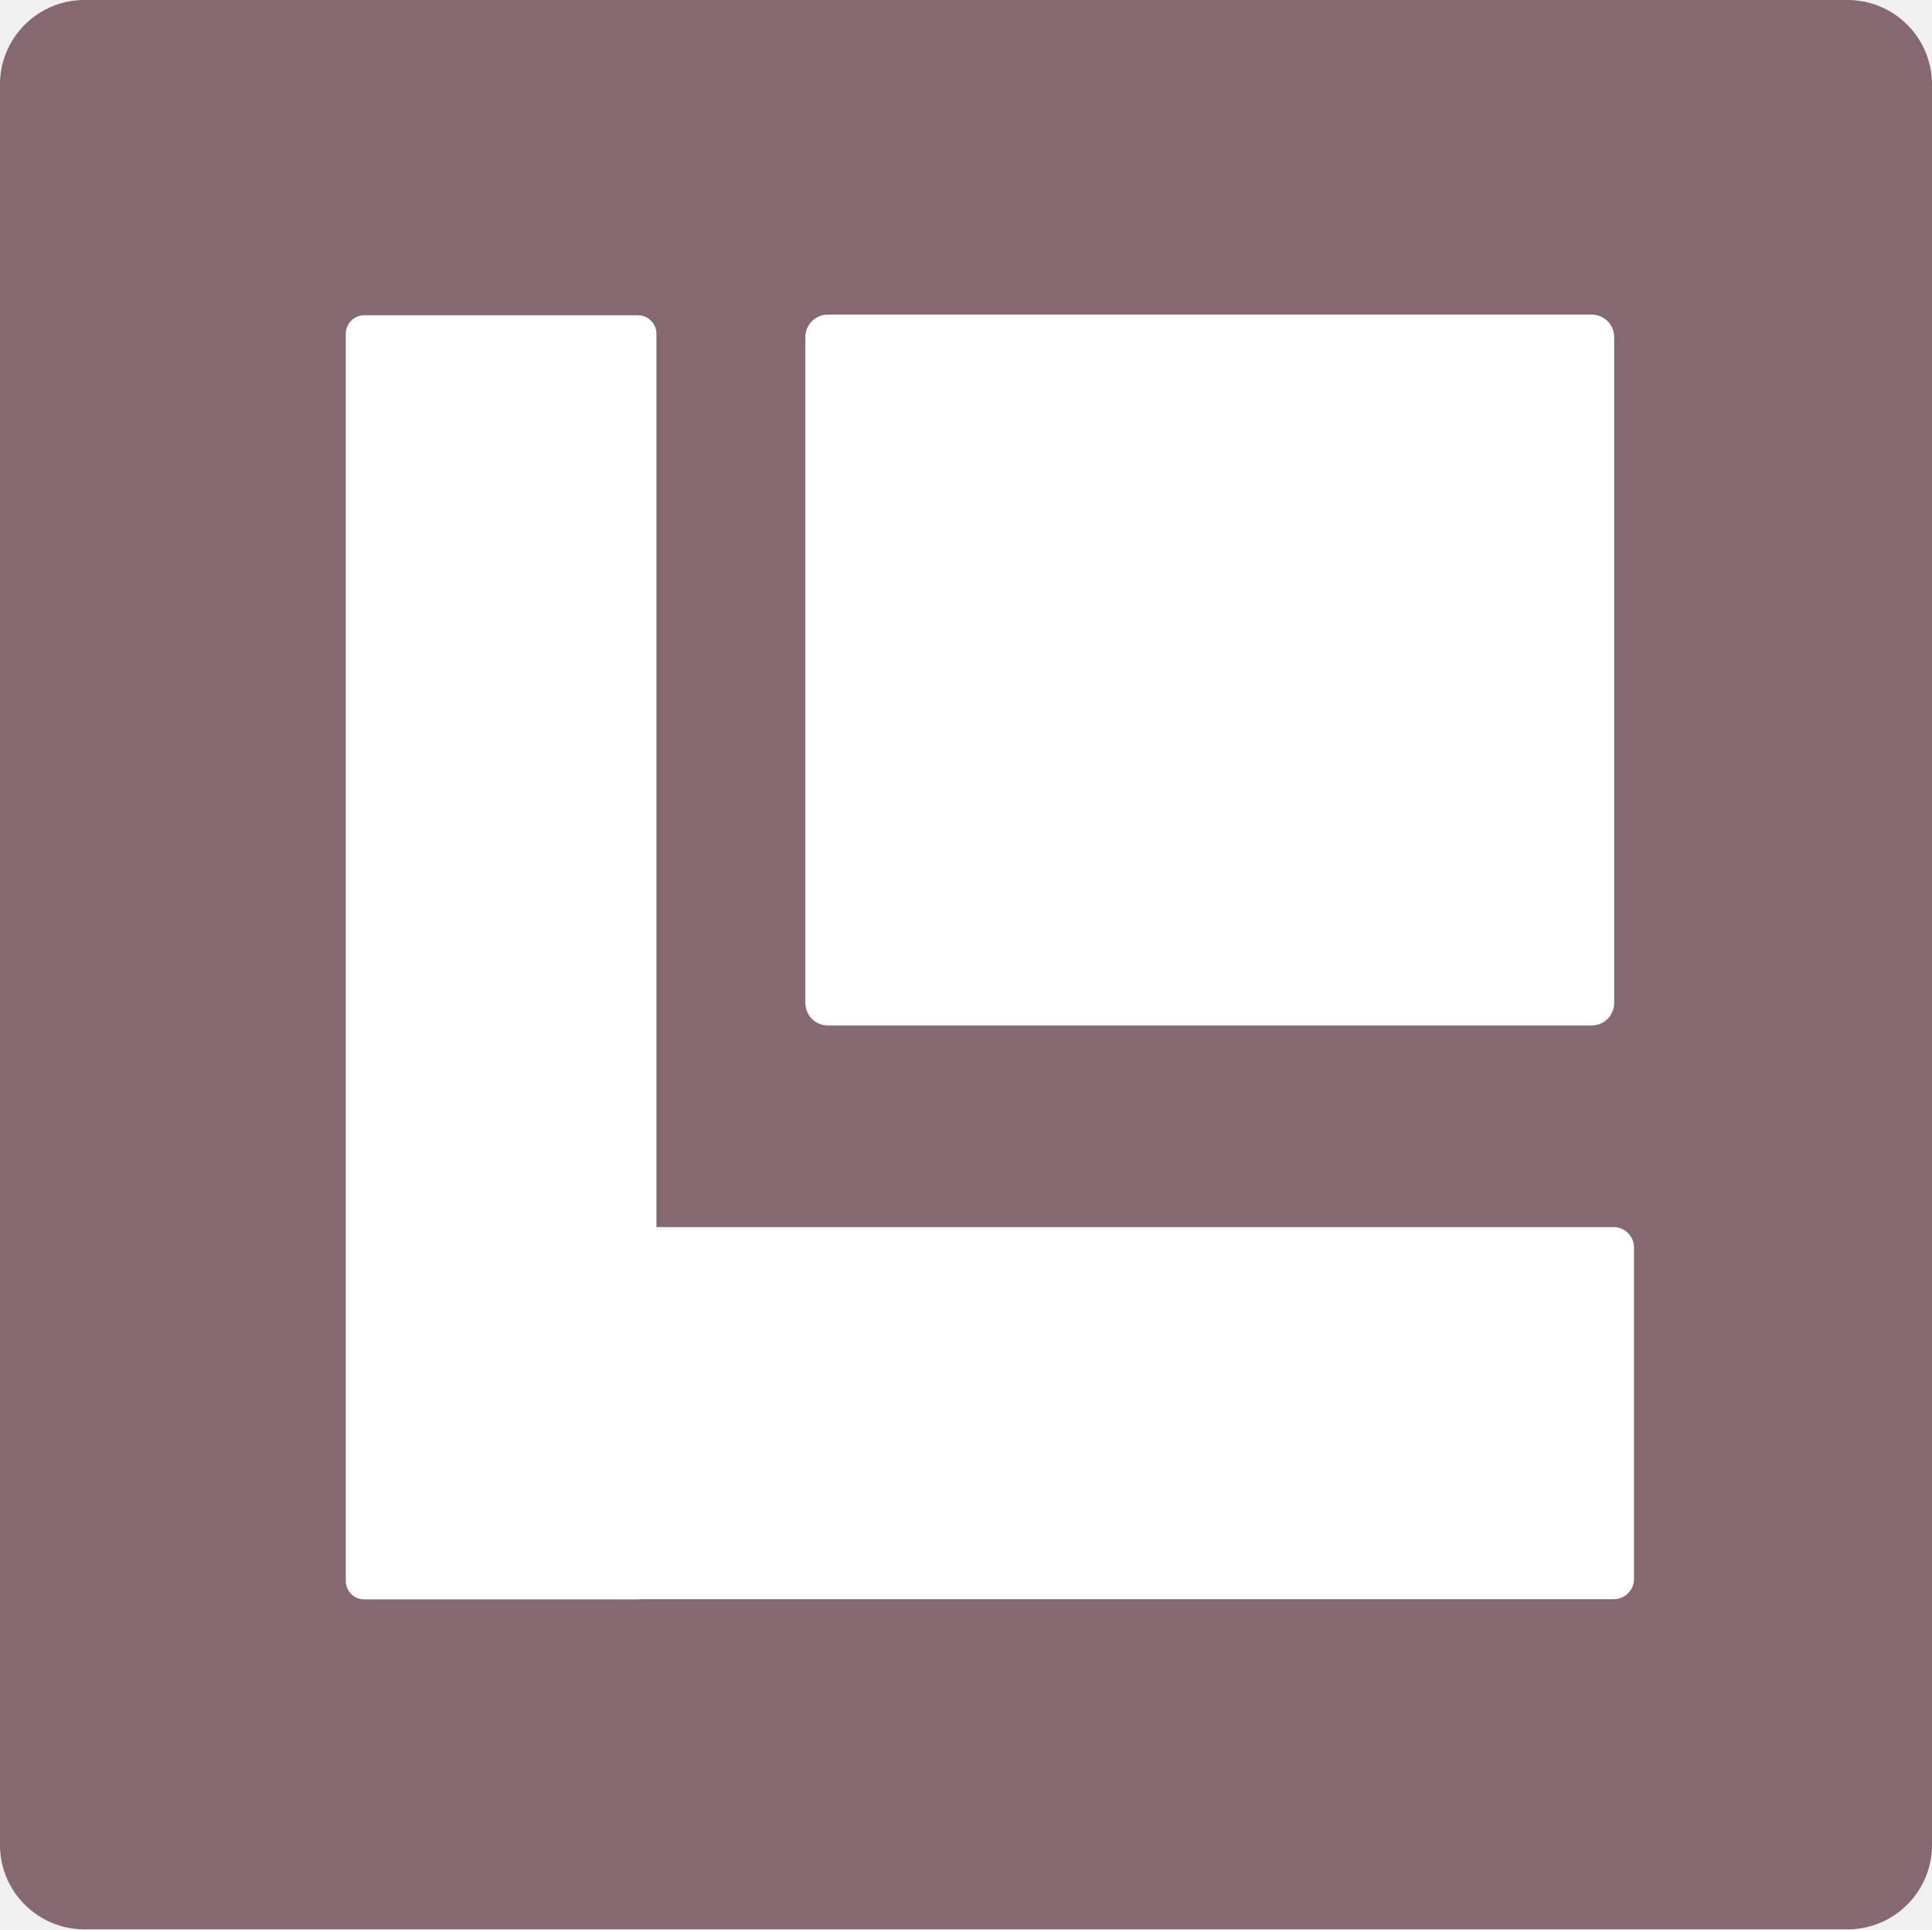
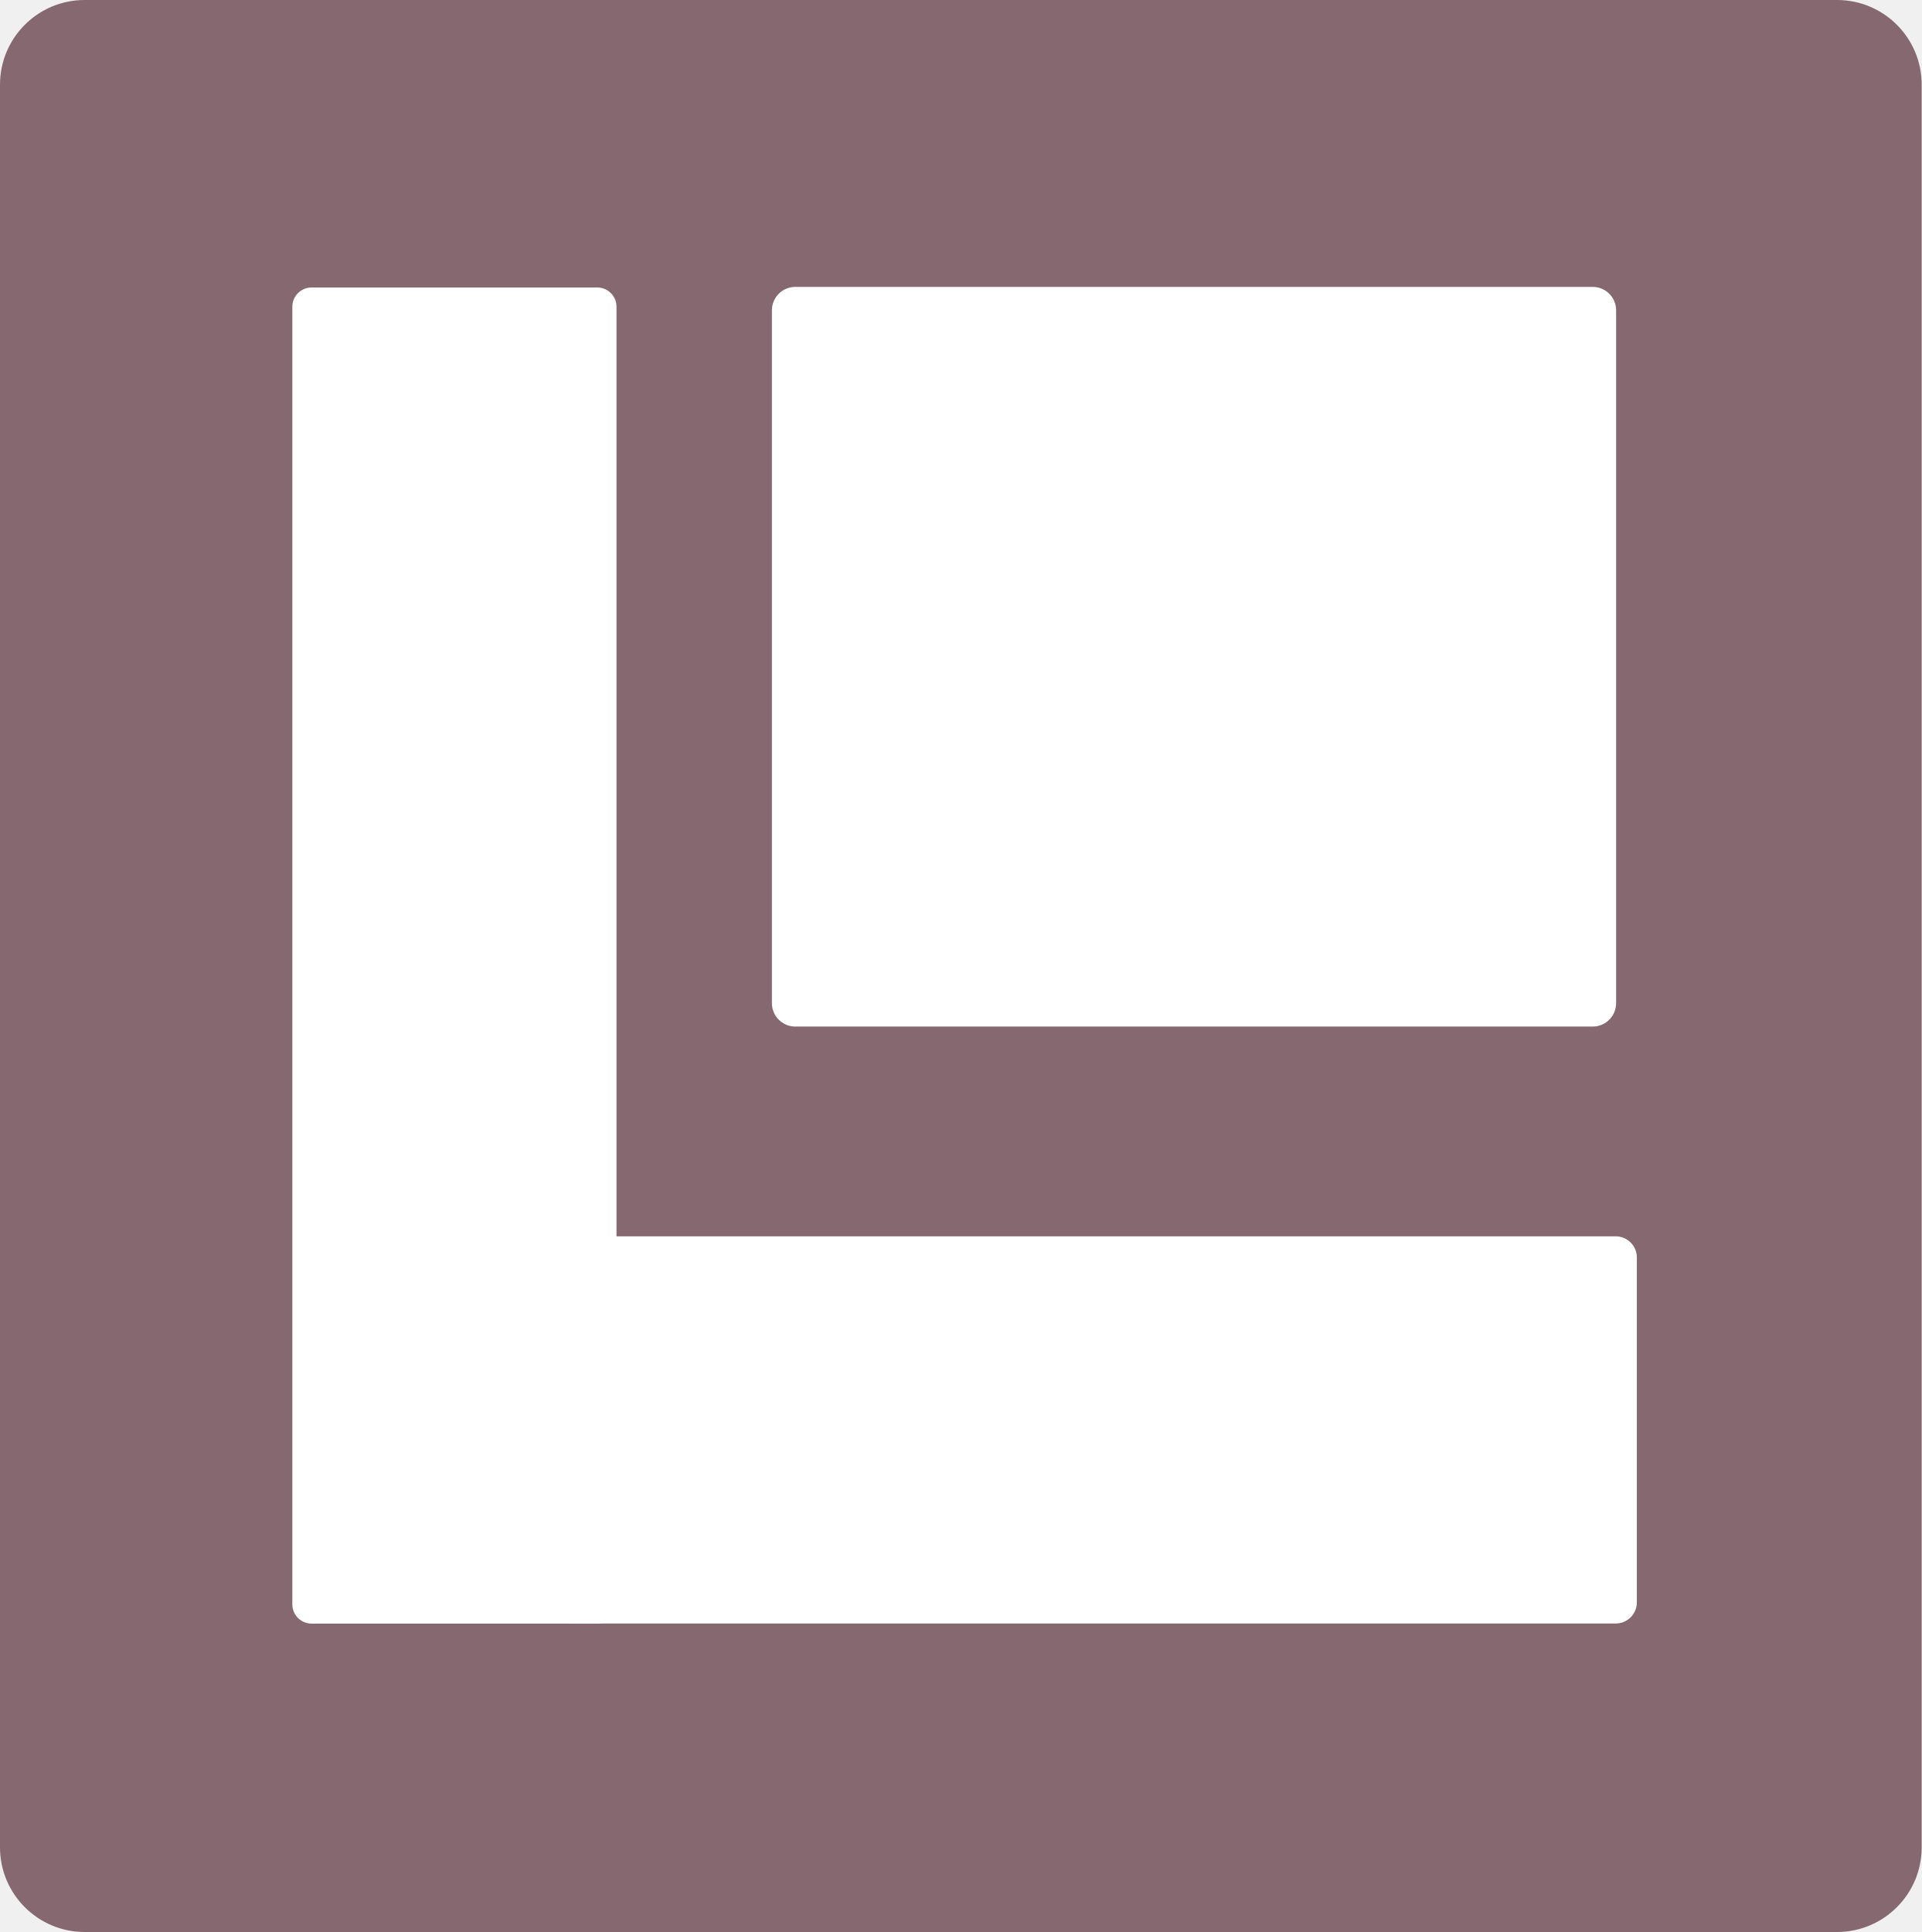
- <svg xmlns="http://www.w3.org/2000/svg" viewBox="0 0 13.018 12.998" height="12.998" width="13.018" id="svg2" version="1.1">
+ <svg xmlns="http://www.w3.org/2000/svg" viewBox="0 0 11.122 11.182" height="11.182" width="11.122" id="svg2" version="1.1">
  <defs id="defs6" />
-   <rect style="fill:#866870;fill-opacity:1;stroke:none;stroke-width:0.054;stroke-miterlimit:4;stroke-dasharray:none;stroke-opacity:1" id="rect819-3" width="13.018" height="12.998" x="0" y="0" ry="0.569" />
-   <rect style="fill:#ffffff;fill-opacity:1;stroke:#ffffff;stroke-width:0.303;stroke-linejoin:round;stroke-dasharray:none;stroke-opacity:1" id="rect9-5-91-1-0" width="5.147" height="4.486" x="5.578" y="2.271" />
-   <rect style="fill:#ffffff;fill-opacity:1;stroke:#ffffff;stroke-width:0.248;stroke-linejoin:round;stroke-dasharray:none;stroke-opacity:1" id="rect5-8" width="1.845" height="8.403" x="2.454" y="2.248" />
-   <rect style="fill:#ffffff;fill-opacity:1;stroke:#ffffff;stroke-width:0.274;stroke-linejoin:round;stroke-dasharray:none;stroke-opacity:1" id="rect5-8-4" width="2.233" height="6.733" x="8.404" y="-10.873" transform="rotate(90)" />
+   <rect style="fill:#866870;fill-opacity:1;stroke:none;stroke-width:0.046;stroke-miterlimit:4;stroke-dasharray:none;stroke-opacity:1" id="rect819-3" width="11.122" height="11.182" x="0" y="0" ry="0.49" />
+   <rect style="fill:#ffffff;fill-opacity:1;stroke:#ffffff;stroke-width:0.271;stroke-linejoin:round;stroke-dasharray:none;stroke-opacity:1" id="rect9-5-91-1-0" width="4.615" height="4.01" x="4.603" y="1.796" />
+   <rect style="fill:#ffffff;fill-opacity:1;stroke:#ffffff;stroke-width:0.222;stroke-linejoin:round;stroke-dasharray:none;stroke-opacity:1" id="rect5-8" width="1.654" height="7.511" x="1.803" y="1.775" />
+   <rect style="fill:#ffffff;fill-opacity:1;stroke:#ffffff;stroke-width:0.245;stroke-linejoin:round;stroke-dasharray:none;stroke-opacity:1" id="rect5-8-4" width="1.996" height="6.036" x="7.278" y="-9.351" transform="rotate(90)" />
</svg>
